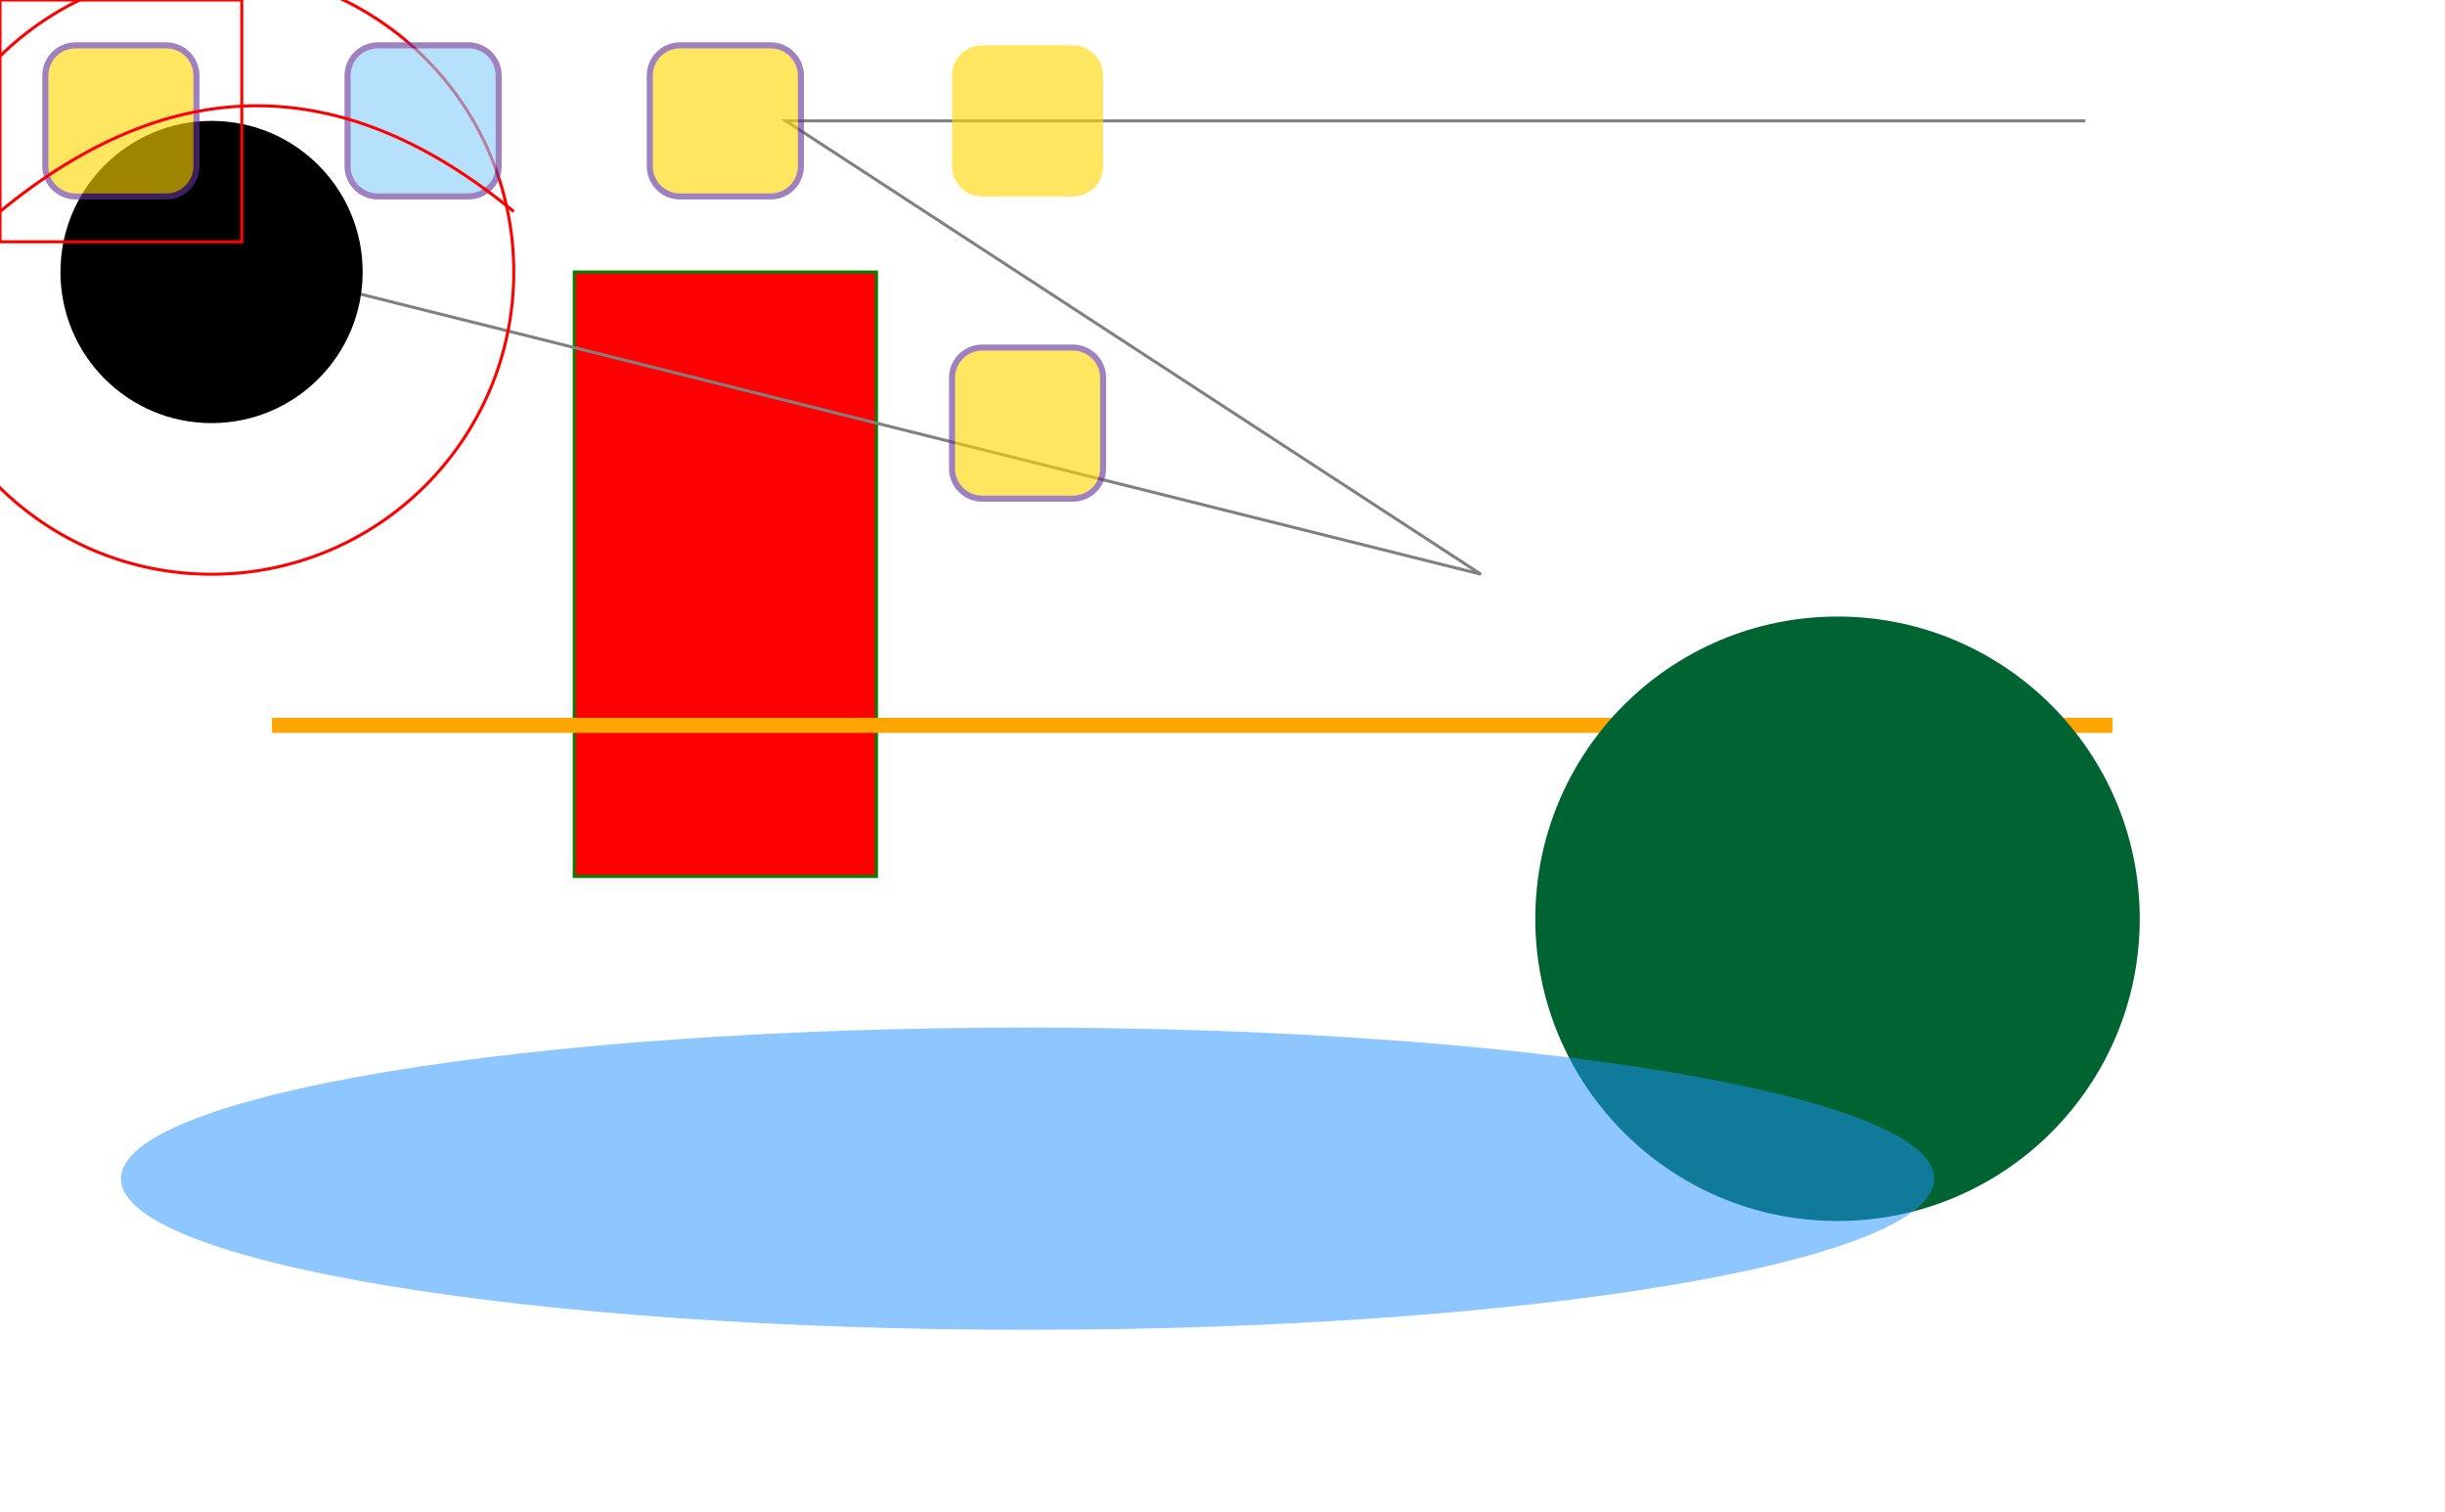
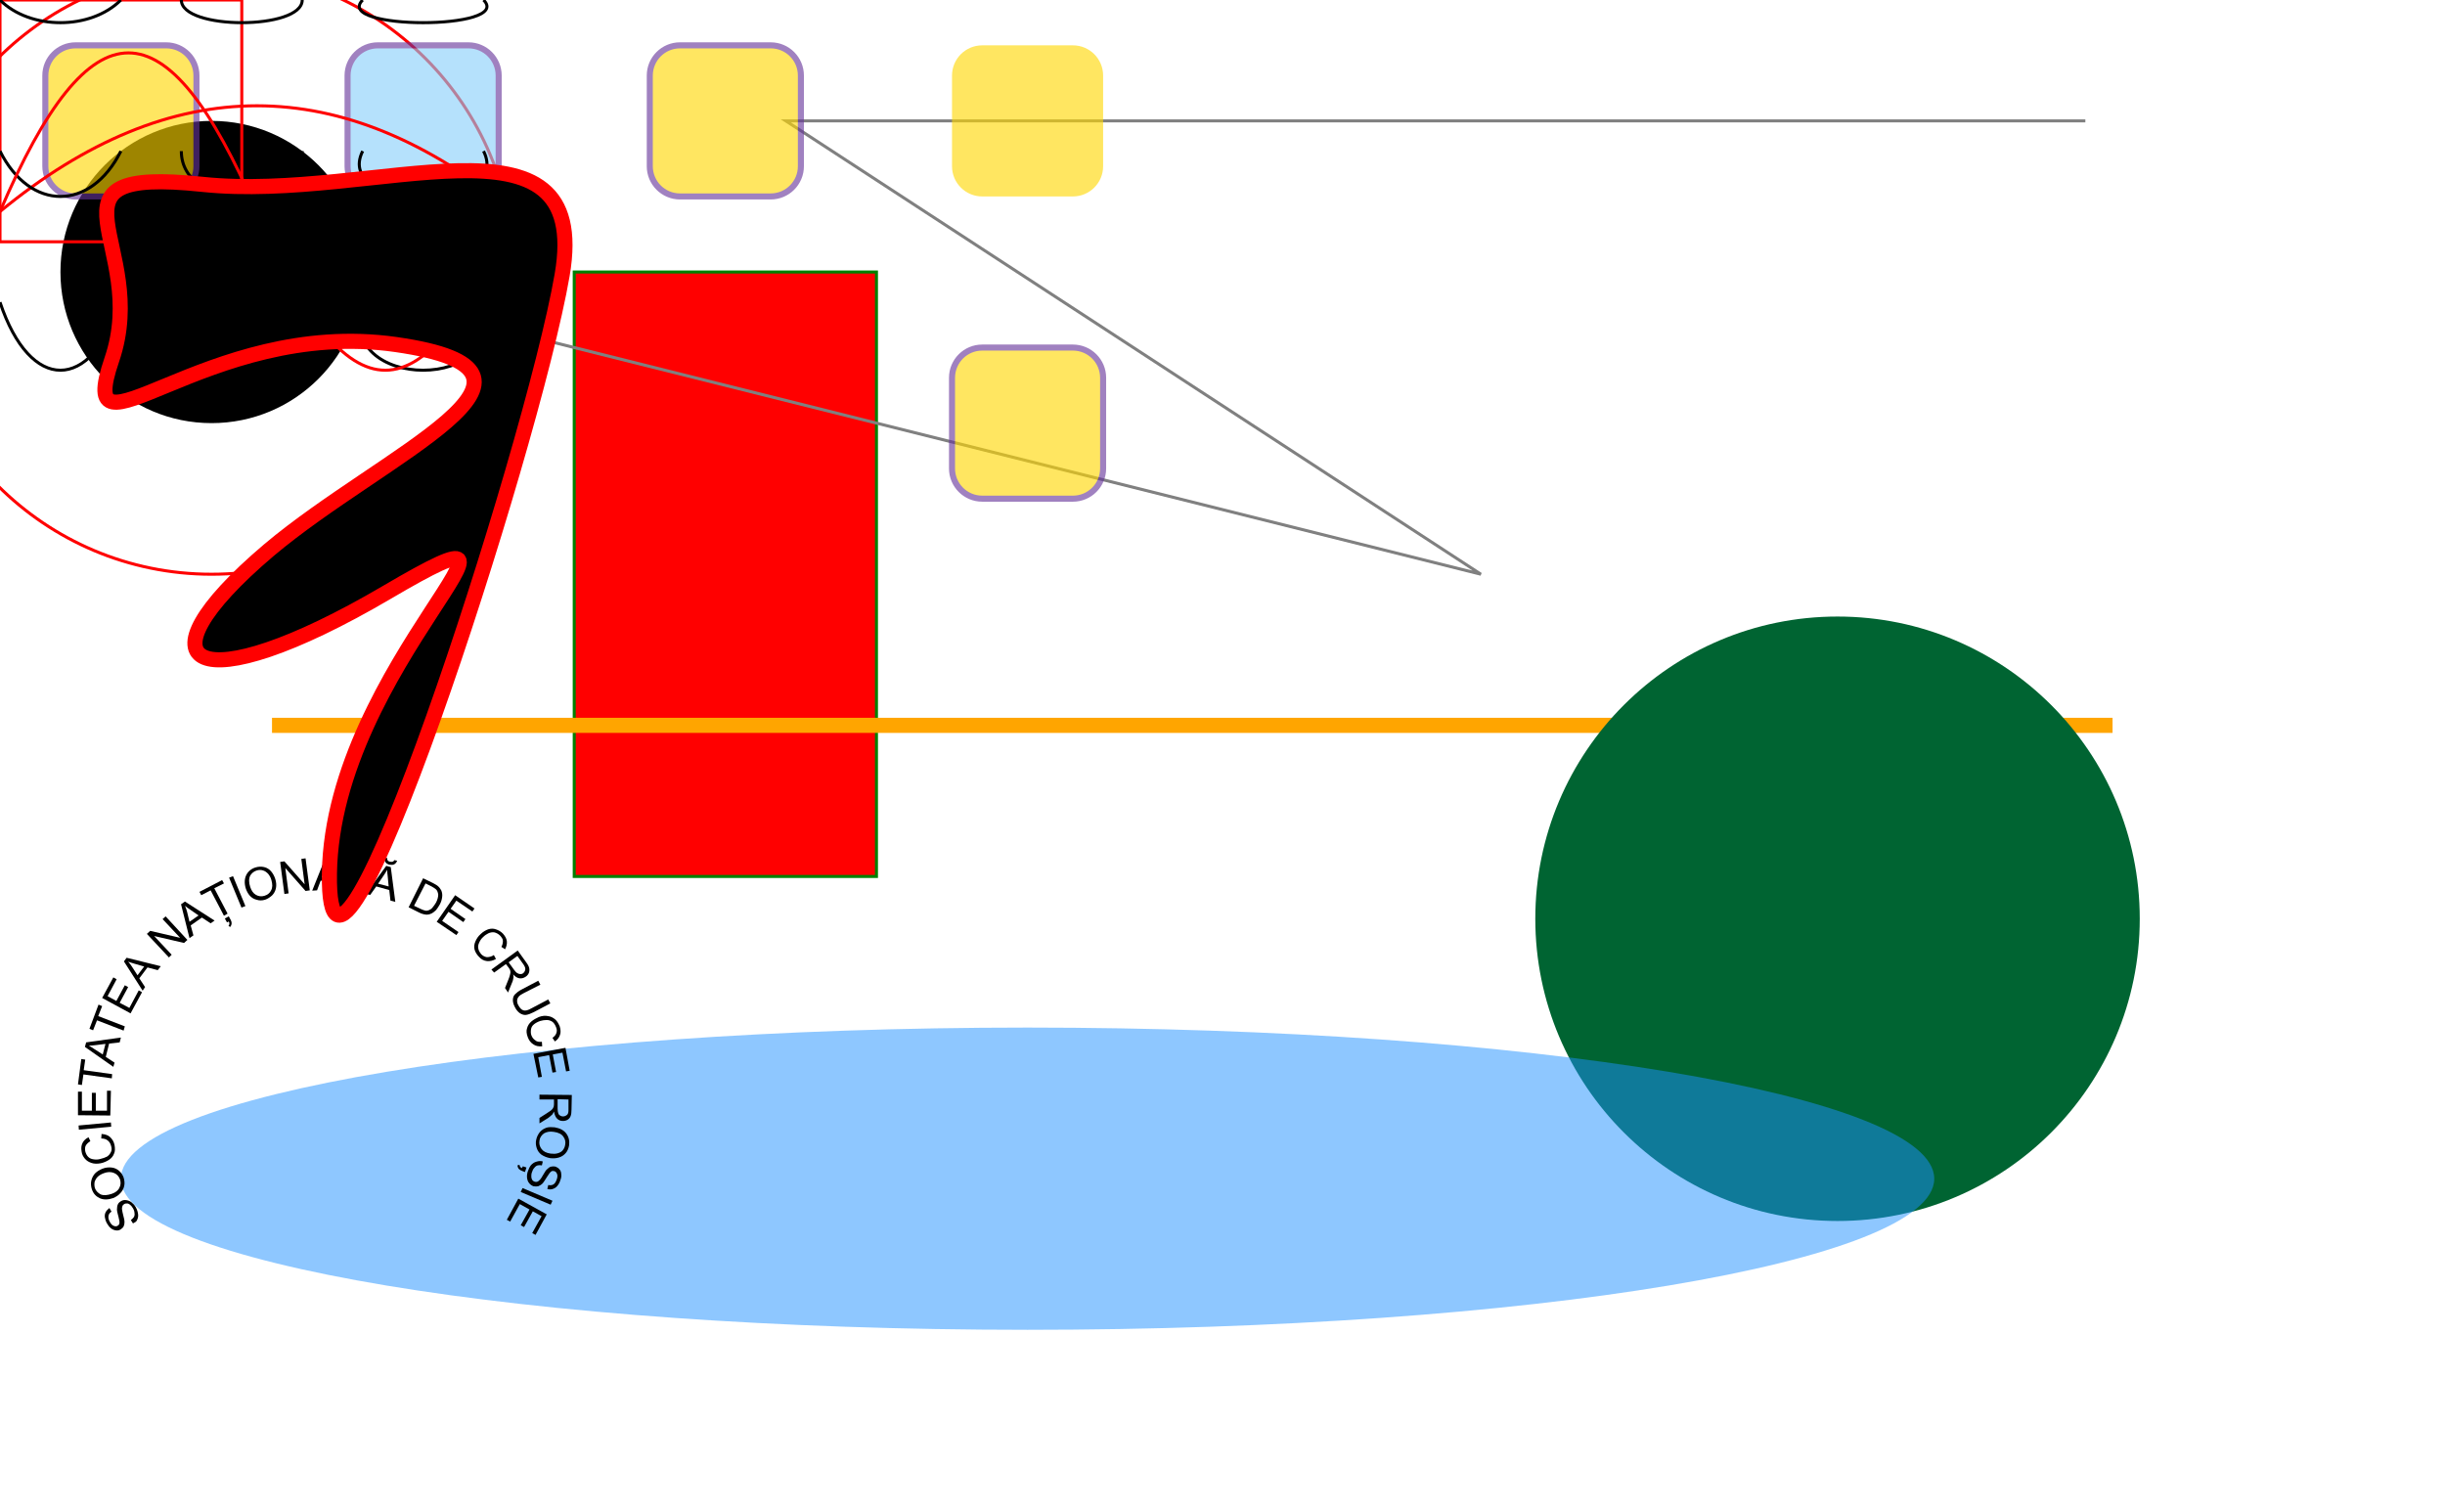
<svg xmlns="http://www.w3.org/2000/svg" viewBox="10 10 809 500">
  <rect stroke="green" fill="#ff0000" x="200" y="100" width="100" height="200" />
  <line stroke="orange" stroke-width="5" x1="100" y1="250" x2="709" y2="250" />
  <circle fill="rgb(0, 100, 50)" cx="618" cy="314" r="100" />
  <ellipse opacity=".5" fill="dodgerblue" cx="350" cy="400" rx="300" ry="50" />
  <polyline stroke="gray" fill="none" points="700,50 270,50 500,200 100,100" />
  <circle cx="80" cy="100" r="100" fill="none" stroke="red" />
  <circle cx="80" cy="100" r="50" />
  <g stroke="rebeccapurple" stroke-width="2" fill="gold" opacity=".618">
    <rect x="25" y="25" rx="10" ry="10" width="50" height="50" />
    <rect x="125" y="25" rx="10" ry="10" width="50" height="50" fill="lightskyblue" />
    <rect x="225" y="25" rx="10" ry="10" width="50" height="50" />
    <rect x="325" y="25" rx="10" ry="10" width="50" height="50" stroke="transparent" />
    <rect x="325" y="125" rx="10" ry="10" width="50" height="50" />
  </g>
  <path d="M 10 10 h 80 v 80 h -80 Z" fill="none" stroke="red" />
  <path d="M 10 80 Q 95 10 180 80" stroke="red" fill="transparent" />
+   <path d="M 10 10 C 20 20 40 20 50 10" stroke="black" fill="transparent" />
+   <path d="M 70 10 C 70 20 110 20 110 10" stroke="black" fill="transparent" />
+   <path d="M 130 10 C 120 20 180 20 170 10" stroke="black" fill="transparent" />
+   <path d="M 10 60 C 20 80 40 80 50 60" stroke="black" fill="transparent" />
+   <path d="M 70 60 C 70 80 110 80 110 60" stroke="black" fill="transparent" />
+   <path d="M 130 60 C 120 80 180 80 170 60" stroke="black" fill="transparent" />
+   <path d="M 10 110 C 20 140 40 140 50 110" stroke="black" fill="transparent" />
+   <path d="M 70 110 C 70 140 110 140 110 110" stroke="black" fill="transparent" />
+   <path d="M 130 110 C 120 140 180 140 170 110" stroke="black" fill="transparent" />
+   <path d="M 10 80 C 40 10, 65 10, 95 80 S 150 150, 180 80" stroke="red" fill="transparent" />
+   <g>
+     <path d="M54,414.8l-0.7-1.1c0.4-0.3,0.8-0.7,1-1c0.2-0.4,0.3-0.8,0.2-1.3c0-0.5-0.2-1.1-0.5-1.6       c-0.3-0.5-0.6-0.9-0.9-1.1c-0.3-0.3-0.7-0.5-1-0.5c-0.3,0-0.7,0-1,0.2c-0.3,0.2-0.5,0.4-0.6,0.7c-0.1,0.3-0.2,0.7-0.1,1.2       c0,0.3,0.2,1,0.4,1.9c0.3,1,0.4,1.7,0.4,2.1c0,0.6-0.1,1.1-0.3,1.5c-0.2,0.4-0.6,0.7-1,1c-0.5,0.3-1,0.4-1.6,0.3       s-1.1-0.3-1.6-0.7c-0.5-0.4-0.9-0.9-1.3-1.6c-0.4-0.7-0.6-1.4-0.7-2c-0.1-0.7,0-1.2,0.3-1.8c0.3-0.5,0.7-0.9,1.2-1.3l0.7,1.2       c-0.6,0.4-0.9,0.8-1,1.4c-0.1,0.5,0,1.2,0.4,1.9c0.4,0.8,0.8,1.2,1.3,1.4c0.5,0.2,0.9,0.2,1.3,0c0.3-0.2,0.6-0.5,0.6-0.8       c0.1-0.4,0-1.1-0.3-2.2c-0.3-1.1-0.5-1.9-0.5-2.4c0-0.7,0.1-1.3,0.3-1.7c0.2-0.5,0.6-0.8,1.1-1.1c0.5-0.3,1.1-0.4,1.7-0.3       s1.2,0.3,1.7,0.7c0.5,0.4,1,0.9,1.4,1.6c0.5,0.9,0.7,1.6,0.8,2.4c0.1,0.7-0.1,1.4-0.4,2S54.6,414.4,54,414.8z" />
+     <path d="M47.5,406.4c-1.7,0.6-3.2,0.6-4.4,0.1c-1.3-0.6-2.2-1.5-2.7-3c-0.3-0.9-0.4-1.9-0.2-2.8       c0.2-0.9,0.6-1.7,1.2-2.4c0.7-0.7,1.5-1.2,2.5-1.6c1-0.4,2-0.5,3-0.4c1,0.1,1.8,0.5,2.5,1.1c0.7,0.6,1.2,1.4,1.5,2.2       c0.3,1,0.4,1.9,0.2,2.8c-0.2,0.9-0.6,1.7-1.3,2.4C49.2,405.5,48.4,406,47.5,406.4z M47,405c1.2-0.4,2.1-1.1,2.5-2       c0.5-0.9,0.5-1.9,0.2-2.8c-0.4-1-1-1.7-2-2.1s-2.1-0.4-3.4,0.1c-0.8,0.3-1.5,0.7-2,1.2c-0.5,0.5-0.8,1.1-1,1.7       c-0.1,0.7-0.1,1.3,0.1,2c0.3,0.9,1,1.6,1.9,2.1C44.3,405.6,45.5,405.5,47,405z" />
+     <path d="M43.5,386.7l0.1-1.5c1.2,0.1,2.2,0.4,2.9,1.1s1.2,1.5,1.4,2.6c0.2,1.1,0.2,2.1-0.2,2.9       c-0.3,0.8-0.9,1.5-1.7,2s-1.7,0.9-2.7,1.1c-1.1,0.2-2.1,0.2-3-0.1c-0.9-0.3-1.6-0.7-2.2-1.4c-0.6-0.7-1-1.5-1.1-2.4       c-0.2-1.1-0.1-2,0.3-2.8c0.4-0.8,1.1-1.5,2-1.9l0.6,1.3c-0.7,0.4-1.2,0.9-1.5,1.4c-0.3,0.5-0.3,1.2-0.2,1.9       c0.2,0.8,0.5,1.4,1,1.9c0.5,0.5,1.1,0.7,1.8,0.8c0.7,0.1,1.4,0.1,2.1-0.1c0.9-0.2,1.7-0.5,2.3-0.8c0.6-0.4,1-0.9,1.3-1.5       s0.3-1.2,0.1-1.9c-0.2-0.8-0.5-1.4-1.1-1.9C45.1,386.9,44.4,386.7,43.5,386.7z" />
+     <path d="M46.8,382.8l-10.7,1l-0.1-1.4l10.7-1L46.8,382.8z" />
+     <path d="M46.5,379.1l-10.7-0.1l0-7.8l1.3,0l0,6.3l3.3,0l0-5.9l1.3,0l0,5.9l3.7,0l0-6.6l1.3,0L46.5,379.1z" />
+     <path d="M47,366.8l-9.4-1.3l-0.5,3.5l-1.3-0.2l1.1-8.4l1.3,0.2l-0.5,3.5l9.4,1.3L47,366.8z" />
+     <path d="M47.5,363l-9.4-6.6l0.4-1.5l11.5-1.6l-0.4,1.6l-3.5,0.4l-1.1,4.4l2.9,1.9L47.5,363z M44,358.9l0.9-3.5       l-3.2,0.4c-1,0.1-1.7,0.2-2.3,0.2c0.6,0.3,1.2,0.7,1.8,1.1L44,358.9z" />
+     <path d="M50.9,351l-8.8-3.4l-1.3,3.3l-1.2-0.5l3-8l1.2,0.5l-1.3,3.3l8.8,3.4L50.9,351z" />
+     <path d="M53.2,345.3l-9.4-5.1l3.7-6.8l1.1,0.6l-3,5.6l2.9,1.6l2.8-5.2l1.1,0.6l-2.8,5.2l3.2,1.7l3.1-5.8l1.1,0.6       L53.2,345.3z" />
+     <path d="M57.2,337.8l-6.2-9.7l0.9-1.2l11.3,2.8l-1,1.3l-3.4-0.9l-2.7,3.6l1.9,2.9L57.2,337.8z M55.5,332.7l2.2-2.9       l-3.1-0.9c-0.9-0.3-1.7-0.5-2.2-0.7c0.5,0.5,0.9,1.1,1.3,1.7L55.5,332.7z" />
+     <path d="M65.9,326.8l-7.3-7.8l1.1-1l9.9,2.3l-5.8-6.2l1-0.9L72,321l-1.1,1l-9.9-2.3l5.8,6.2L65.9,326.8z" />
+     <path d="M72.7,320.4l-2.8-11.2l1.3-0.9l9.8,6.3l-1.3,0.9l-2.9-1.9l-3.7,2.6l0.9,3.3L72.7,320.4z M72.7,315l3-2.1       l-2.6-1.8c-0.8-0.5-1.4-1-1.9-1.4c0.3,0.6,0.5,1.3,0.7,2L72.7,315z" />
+     <path d="M84.1,313l-4.4-8.4l-3.1,1.6l-0.6-1.1l7.5-3.9l0.6,1.1l-3.2,1.6l4.4,8.4L84.1,313z M85.1,315.2l-0.7-1.3       l1.3-0.7l0.7,1.3c0.4,0.8,0.3,1.5-0.2,2.2l-0.6-0.3c0.2-0.3,0.3-0.5,0.3-0.8c0-0.2,0-0.4-0.2-0.7L85.1,315.2z" />
+     <path d="M89.9,310.3l-4.1-9.9l1.3-0.5l4.1,9.9L89.9,310.3z" />
+     <path d="M91.3,303.9c-0.5-1.7-0.4-3.2,0.2-4.4c0.6-1.2,1.7-2.1,3.1-2.5c1-0.3,1.9-0.3,2.8-0.1       c0.9,0.2,1.7,0.7,2.3,1.4c0.6,0.7,1.1,1.6,1.4,2.6c0.3,1,0.4,2,0.2,3c-0.2,0.9-0.6,1.7-1.3,2.4c-0.7,0.6-1.4,1.1-2.3,1.4       c-1,0.3-1.9,0.3-2.8,0c-0.9-0.2-1.7-0.7-2.3-1.4C92,305.6,91.6,304.8,91.3,303.9z M92.8,303.5c0.4,1.2,1,2.1,1.9,2.6       c0.9,0.5,1.8,0.6,2.8,0.3c1-0.3,1.8-0.9,2.2-1.8c0.5-0.9,0.5-2,0.1-3.4c-0.2-0.8-0.6-1.5-1.1-2.1c-0.5-0.5-1-0.9-1.7-1.1       c-0.6-0.2-1.3-0.2-2,0c-1,0.3-1.7,0.9-2.2,1.7C92.3,300.7,92.3,302,92.8,303.5z" />
+     <path d="M104.1,305.8l-1.4-10.6l1.4-0.2l6.7,7.6l-1.1-8.4l1.4-0.2l1.4,10.6l-1.4,0.2l-6.7-7.6l1.1,8.4L104.1,305.8z" />
+     <path d="M113.3,304.7l4.3-10.7l1.5,0l4.3,10.8l-1.6,0l-1.2-3.3l-4.5-0.1l-1.2,3.2L113.3,304.7z M116.5,300.3l3.6,0       l-1.1-3c-0.3-0.9-0.6-1.7-0.7-2.2c-0.1,0.7-0.3,1.4-0.6,2L116.5,300.3z" />
+     <path d="M124.1,305l1.5-10.6l1.4,0.2l-1.3,9.4l5.2,0.7l-0.2,1.3L124.1,305z" />
+     <path d="M131,305.8l6.8-9.3l1.5,0.4l1.5,11.5l-1.6-0.4l-0.4-3.5l-4.3-1.2l-2,2.8L131,305.8z M135.1,302.4l3.5,0.9       l-0.3-3.2c-0.1-1-0.2-1.7-0.2-2.3c-0.3,0.6-0.7,1.2-1.1,1.8L135.1,302.4z M140.5,294.6l0.9,0.2c-0.2,0.6-0.6,1-1,1.2       s-1,0.2-1.6,0.1c-0.6-0.2-1-0.4-1.3-0.9c-0.3-0.4-0.4-0.9-0.3-1.5l0.9,0.2c0,0.3,0,0.6,0.2,0.8s0.4,0.4,0.7,0.4       c0.4,0.1,0.7,0.1,0.9,0C140.1,295.1,140.3,294.9,140.5,294.6z" />
+     <path d="M145.2,310.2l4.8-9.6l3.3,1.6c0.7,0.4,1.3,0.7,1.6,1c0.5,0.4,0.8,0.9,1.1,1.4c0.3,0.7,0.4,1.4,0.3,2.2       c-0.1,0.8-0.3,1.6-0.8,2.5c-0.4,0.7-0.8,1.3-1.2,1.8c-0.5,0.5-0.9,0.8-1.4,1.1c-0.5,0.2-0.9,0.4-1.3,0.4c-0.4,0.1-0.9,0-1.4-0.1       s-1-0.3-1.6-0.6L145.2,310.2z M147,309.7l2.1,1c0.6,0.3,1.2,0.5,1.6,0.6c0.4,0.1,0.8,0,1.1-0.1c0.5-0.2,0.9-0.4,1.3-0.9       s0.8-1,1.2-1.7c0.5-1,0.7-1.9,0.7-2.6c-0.1-0.7-0.3-1.3-0.7-1.7c-0.3-0.3-0.8-0.6-1.5-1l-2-1L147,309.7z" />
+     <path d="M154.5,315l6.1-8.8l6.4,4.4l-0.7,1L161,308l-1.9,2.7l4.9,3.4l-0.7,1l-4.9-3.4l-2.1,3l5.4,3.7l-0.7,1       L154.5,315z" />
+     <path d="M173.4,326l0.7,1.3c-1,0.6-2.1,0.8-3,0.7c-1-0.1-1.9-0.6-2.6-1.4c-0.8-0.8-1.3-1.7-1.5-2.5       c-0.2-0.8-0.1-1.7,0.3-2.6c0.4-0.9,0.9-1.7,1.7-2.4c0.8-0.8,1.7-1.3,2.5-1.6c0.9-0.3,1.8-0.3,2.6,0c0.9,0.3,1.6,0.7,2.3,1.4       c0.7,0.8,1.2,1.6,1.3,2.5c0.1,0.9-0.1,1.8-0.6,2.7l-1.2-0.8c0.4-0.7,0.5-1.4,0.5-2s-0.4-1.1-0.9-1.7c-0.6-0.6-1.2-0.9-1.9-1.1       c-0.7-0.1-1.3,0-2,0.3c-0.6,0.3-1.2,0.7-1.7,1.2c-0.7,0.6-1.1,1.3-1.4,2c-0.3,0.7-0.4,1.3-0.2,2c0.1,0.6,0.5,1.2,0.9,1.7       c0.6,0.6,1.2,0.9,1.9,1C171.9,326.7,172.7,326.5,173.4,326z" />
+     <path d="M172.6,330.8l8.7-6.3l2.8,3.9c0.6,0.8,0.9,1.4,1,1.9c0.1,0.5,0.1,1-0.1,1.6c-0.2,0.5-0.6,1-1.1,1.3       c-0.6,0.4-1.3,0.6-2,0.5c-0.7-0.1-1.4-0.5-2.1-1.3c0.1,0.4,0.1,0.7,0.1,1c-0.1,0.6-0.2,1.2-0.5,1.8l-1.3,3.2l-1-1.5l1-2.5       c0.3-0.7,0.5-1.3,0.6-1.7c0.1-0.4,0.2-0.8,0.2-1c0-0.3-0.1-0.5-0.1-0.7c-0.1-0.2-0.2-0.4-0.4-0.7l-1-1.3l-3.9,2.8L172.6,330.8z       M178.3,328.4l1.8,2.5c0.4,0.5,0.7,0.9,1.1,1.1c0.3,0.2,0.7,0.3,1,0.3c0.4,0,0.7-0.1,0.9-0.3c0.4-0.3,0.6-0.7,0.7-1.2       s-0.2-1.1-0.6-1.7l-2-2.8L178.3,328.4z" />
+     <path d="M191.4,340.7l0.7,1.3l-5.5,2.9c-1,0.5-1.8,0.8-2.5,0.9c-0.7,0.1-1.3-0.1-2-0.5c-0.6-0.4-1.2-1-1.7-2       c-0.5-0.9-0.7-1.7-0.7-2.4s0.2-1.4,0.7-1.9c0.5-0.5,1.2-1.1,2.2-1.6l5.5-2.9l0.7,1.3l-5.5,2.8c-0.8,0.4-1.4,0.8-1.7,1.2       c-0.3,0.4-0.5,0.8-0.5,1.3c0,0.5,0.1,1,0.4,1.5c0.5,0.9,1,1.5,1.7,1.7c0.6,0.2,1.5,0,2.7-0.7L191.4,340.7z" />
+     <path d="M189.3,354.7l0.1,1.5c-1.2,0.1-2.2-0.1-3-0.7c-0.8-0.5-1.4-1.3-1.8-2.4c-0.4-1.1-0.5-2.1-0.2-2.9       c0.2-0.8,0.7-1.6,1.4-2.2c0.7-0.6,1.6-1.1,2.5-1.5c1.1-0.4,2.1-0.5,3-0.3c0.9,0.1,1.7,0.5,2.4,1.1c0.7,0.6,1.1,1.4,1.5,2.3       c0.3,1,0.4,2,0.1,2.8c-0.3,0.9-0.8,1.6-1.7,2.2l-0.8-1.2c0.7-0.5,1.1-1,1.3-1.6c0.2-0.6,0.2-1.2-0.1-1.9       c-0.3-0.8-0.7-1.4-1.2-1.8c-0.6-0.4-1.2-0.6-1.9-0.6c-0.7,0-1.4,0.1-2.1,0.3c-0.9,0.3-1.6,0.7-2.1,1.1c-0.6,0.5-0.9,1-1,1.7       c-0.1,0.6-0.1,1.3,0.1,1.9c0.3,0.8,0.7,1.3,1.3,1.7C187.6,354.7,188.4,354.8,189.3,354.7z" />
+     <path d="M186.5,358.7l10.6-2l1.4,7.6l-1.2,0.2l-1.2-6.2l-3.2,0.6l1.1,5.8l-1.2,0.2l-1.1-5.8l-3.6,0.7l1.2,6.5       l-1.2,0.2L186.5,358.7z" />
+     <path d="M188.5,372.2l10.7,0.1l-0.1,4.8c0,1-0.1,1.7-0.3,2.2c-0.2,0.5-0.5,0.9-1,1.2c-0.5,0.3-1,0.4-1.6,0.4       c-0.8,0-1.4-0.3-1.9-0.8c-0.5-0.5-0.8-1.3-1-2.3c-0.2,0.4-0.4,0.7-0.5,0.9c-0.4,0.4-0.9,0.8-1.4,1.2l-2.9,1.8l0-1.8l2.2-1.4       c0.6-0.4,1.1-0.7,1.5-1c0.3-0.3,0.6-0.5,0.7-0.7c0.1-0.2,0.2-0.4,0.3-0.6c0-0.2,0.1-0.4,0.1-0.8l0-1.6l-4.8,0L188.5,372.2z       M194.5,373.7l0,3.1c0,0.6,0.1,1.2,0.2,1.5c0.1,0.4,0.3,0.6,0.6,0.8c0.3,0.2,0.6,0.3,1,0.3c0.5,0,0.9-0.2,1.3-0.5       s0.5-0.9,0.5-1.7l0-3.4L194.5,373.7z" />
+     <path d="M193.5,383c1.8,0.3,3.1,1,3.9,2.1c0.8,1.1,1.1,2.4,0.9,3.9c-0.2,1-0.5,1.8-1.1,2.5c-0.6,0.7-1.3,1.2-2.3,1.5       s-1.9,0.3-2.9,0.2c-1.1-0.2-2-0.6-2.8-1.1c-0.8-0.6-1.3-1.3-1.6-2.2c-0.3-0.9-0.4-1.8-0.2-2.7c0.2-1,0.6-1.8,1.2-2.6       c0.6-0.7,1.4-1.2,2.3-1.5C191.6,382.9,192.5,382.9,193.5,383z M193.2,384.5c-1.3-0.2-2.3,0-3.2,0.5c-0.8,0.6-1.4,1.4-1.5,2.4       c-0.2,1.1,0.1,2,0.7,2.8c0.6,0.8,1.6,1.3,3,1.5c0.9,0.1,1.6,0.1,2.3-0.1s1.3-0.5,1.7-1s0.7-1.1,0.8-1.8c0.2-1,0-1.9-0.6-2.7       C195.9,385.3,194.8,384.7,193.2,384.5z" />
+     <path d="M183,395.9l1.2,0.4l-0.5,1.5l-0.8-0.3c-0.5-0.2-0.9-0.4-1.2-0.7c-0.3-0.3-0.4-0.7-0.5-1.2l0.7-0.2       c0,0.5,0.3,0.9,0.8,1.1L183,395.9z M189.6,394.3l-0.3,1.3c-0.5-0.1-1-0.1-1.4,0c-0.4,0.1-0.8,0.4-1.1,0.8       c-0.4,0.4-0.6,0.9-0.8,1.5c-0.2,0.5-0.2,1-0.2,1.4c0,0.4,0.1,0.8,0.3,1.1c0.2,0.3,0.5,0.5,0.8,0.6c0.3,0.1,0.6,0.1,0.9,0       c0.3-0.1,0.6-0.4,0.9-0.7c0.2-0.2,0.6-0.8,1.1-1.7c0.5-0.9,0.9-1.5,1.3-1.8c0.4-0.4,0.8-0.7,1.3-0.8c0.5-0.1,0.9-0.1,1.4,0       c0.5,0.2,1,0.5,1.3,0.9c0.4,0.4,0.6,1,0.6,1.6c0.1,0.6,0,1.3-0.3,2c-0.2,0.8-0.6,1.4-1,1.9c-0.4,0.5-0.9,0.8-1.5,1       s-1.2,0.2-1.8,0l0.3-1.3c0.7,0.1,1.2,0.1,1.7-0.2c0.5-0.3,0.8-0.8,1.1-1.6c0.3-0.8,0.3-1.5,0.1-1.9c-0.2-0.5-0.5-0.8-0.9-0.9       c-0.4-0.1-0.7-0.1-1,0.1c-0.3,0.2-0.8,0.8-1.4,1.8c-0.6,1-1.1,1.7-1.4,2.1c-0.5,0.5-1,0.8-1.5,1c-0.5,0.1-1,0.1-1.6,0       c-0.5-0.2-1-0.5-1.4-1c-0.4-0.5-0.6-1-0.7-1.7c-0.1-0.7,0-1.4,0.2-2.1c0.3-0.9,0.7-1.7,1.1-2.2c0.5-0.5,1-0.9,1.7-1.1       C188.3,394.1,189,394.1,189.6,394.3z" />
+     <path d="M182.9,403.1l9.9,4.2l-0.6,1.3l-9.9-4.2L182.9,403.1z" />
+     <path d="M181.5,406.6l9.4,5.2l-3.7,6.8l-1.1-0.6l3.1-5.6l-2.9-1.6l-2.9,5.2l-1.1-0.6l2.9-5.2l-3.2-1.8l-3.2,5.8       l-1.1-0.6L181.5,406.6z" />
+   </g>
+   <path stroke="red" stroke-width="5" d="M 99 192     C 137 160 204 133 141 124     C 78 115 34 167 47 129     C 60 91 20 65 77 71     C 134 77 206 43 196 101     C 186 159 118 368 119 299     C 120 230 201 169 138 206     C 75 243 53 231 99 192" />
</svg>
